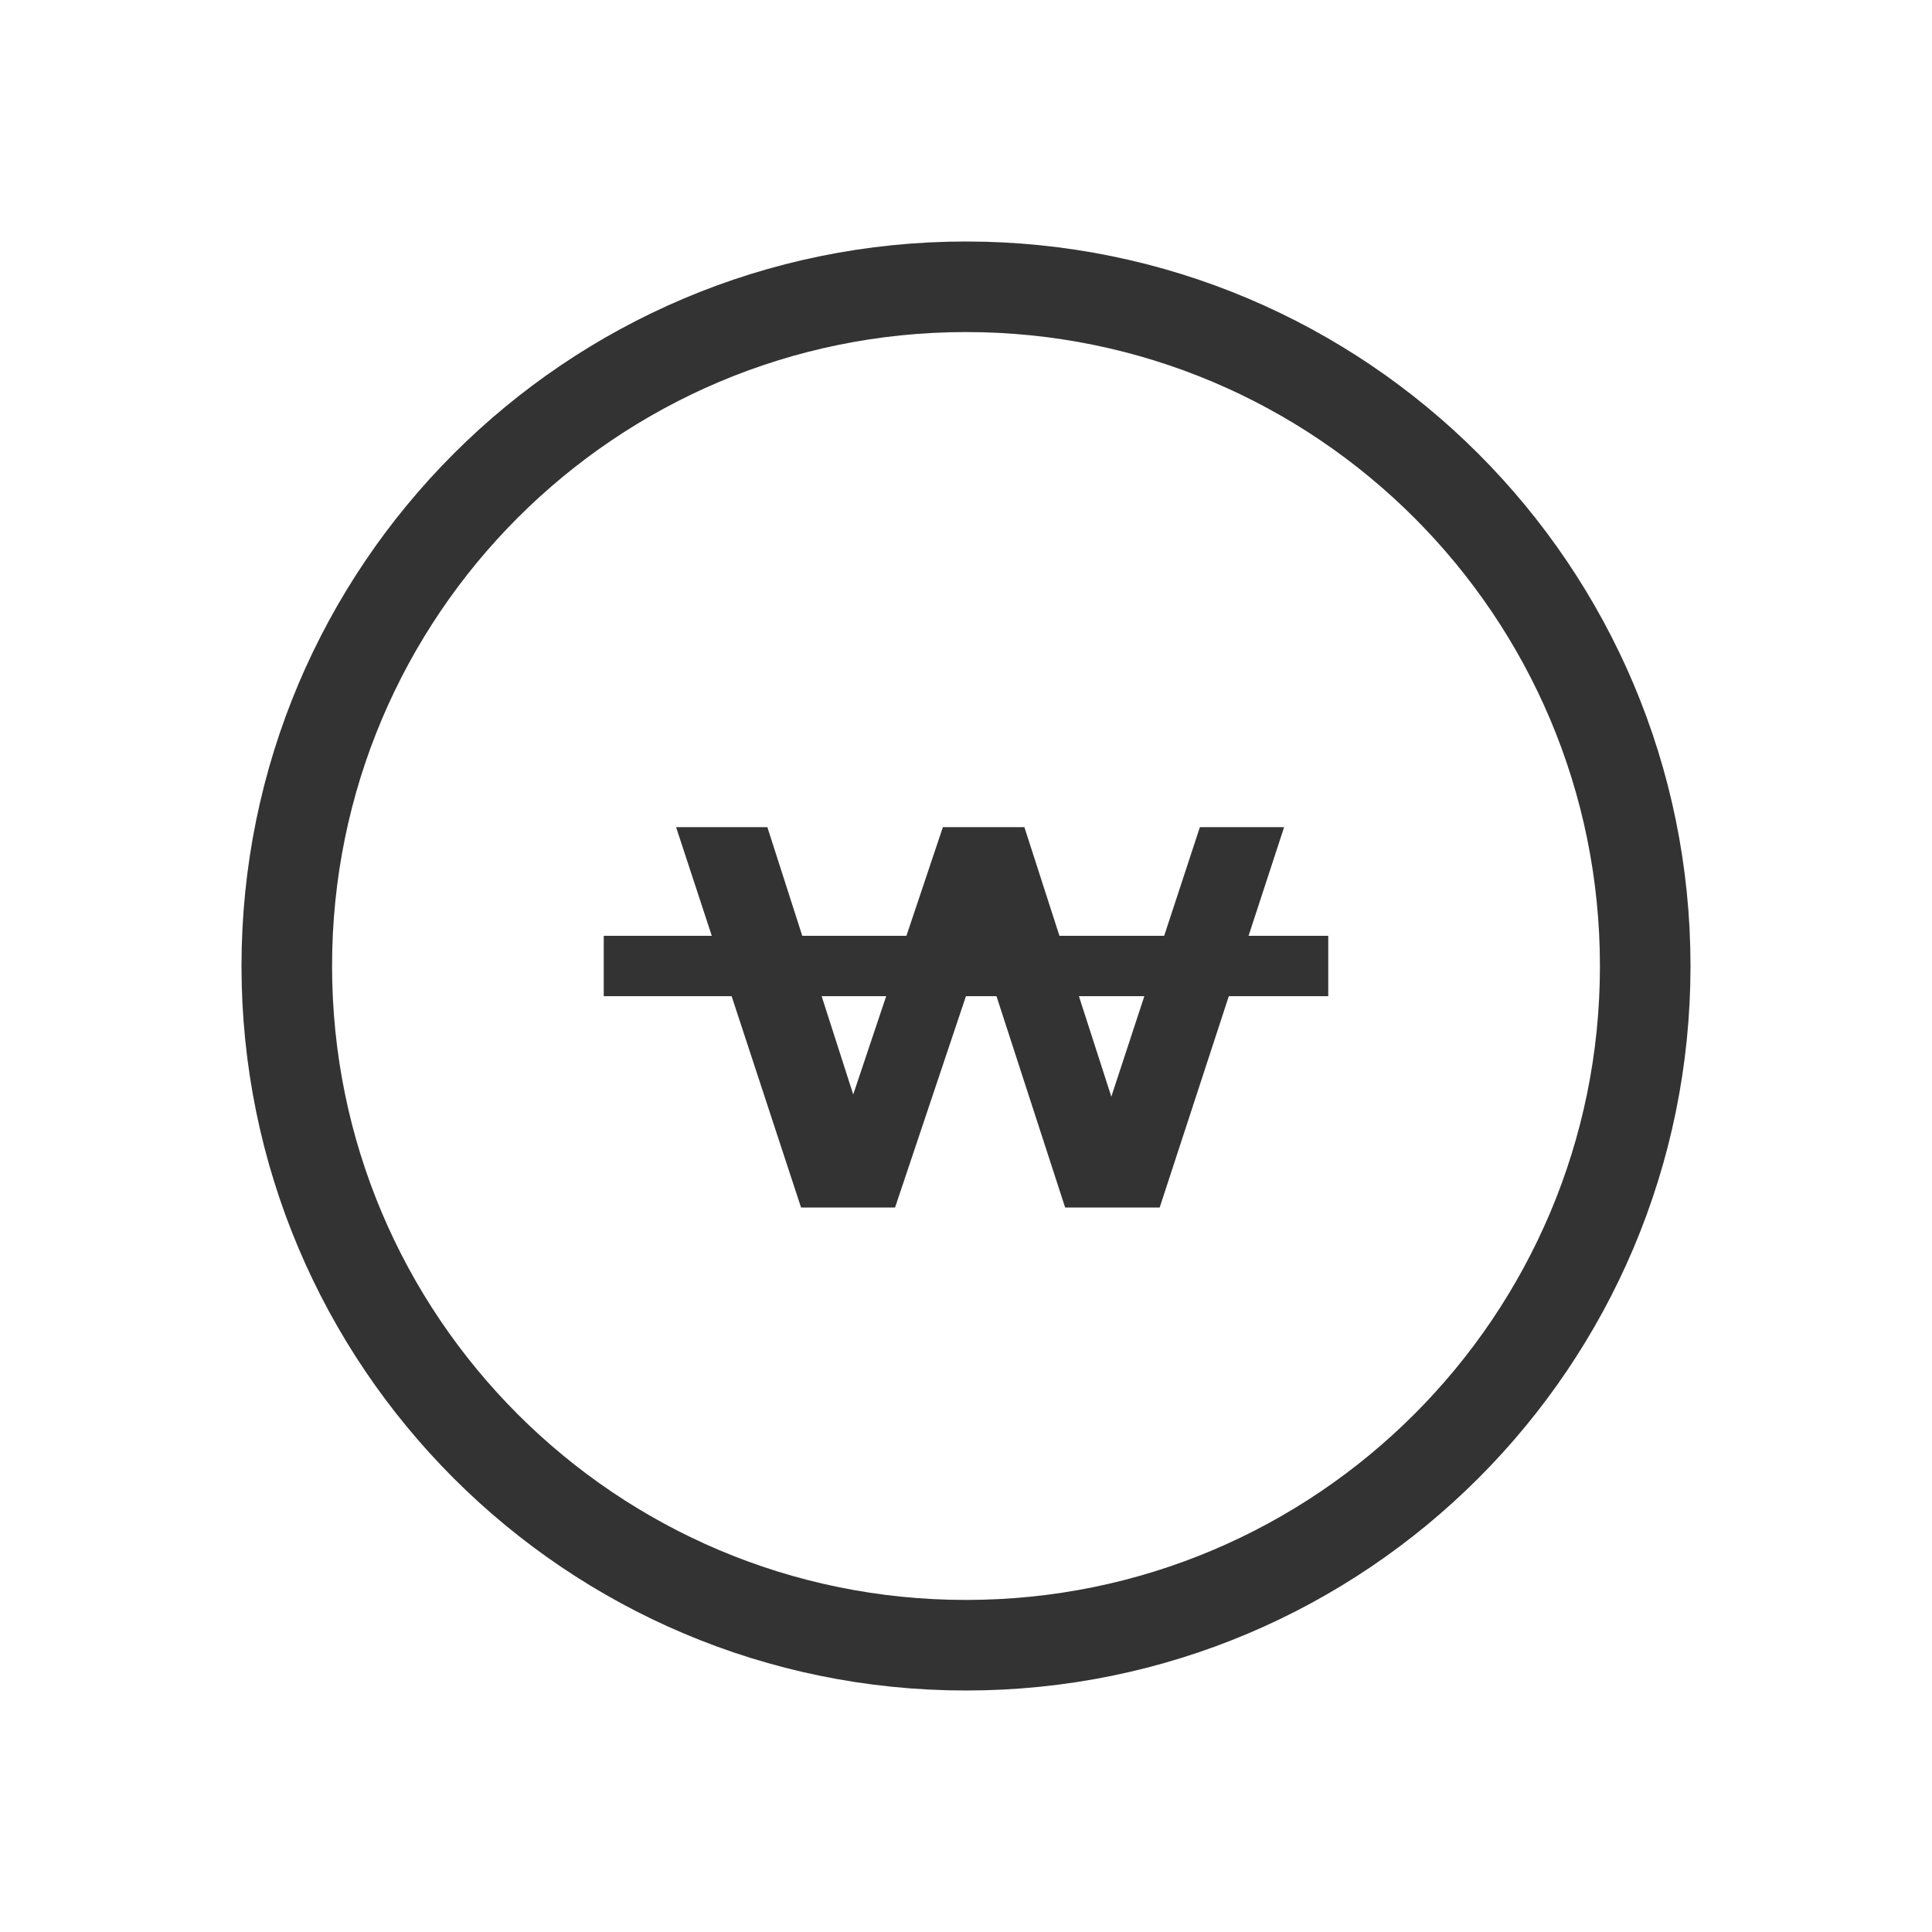
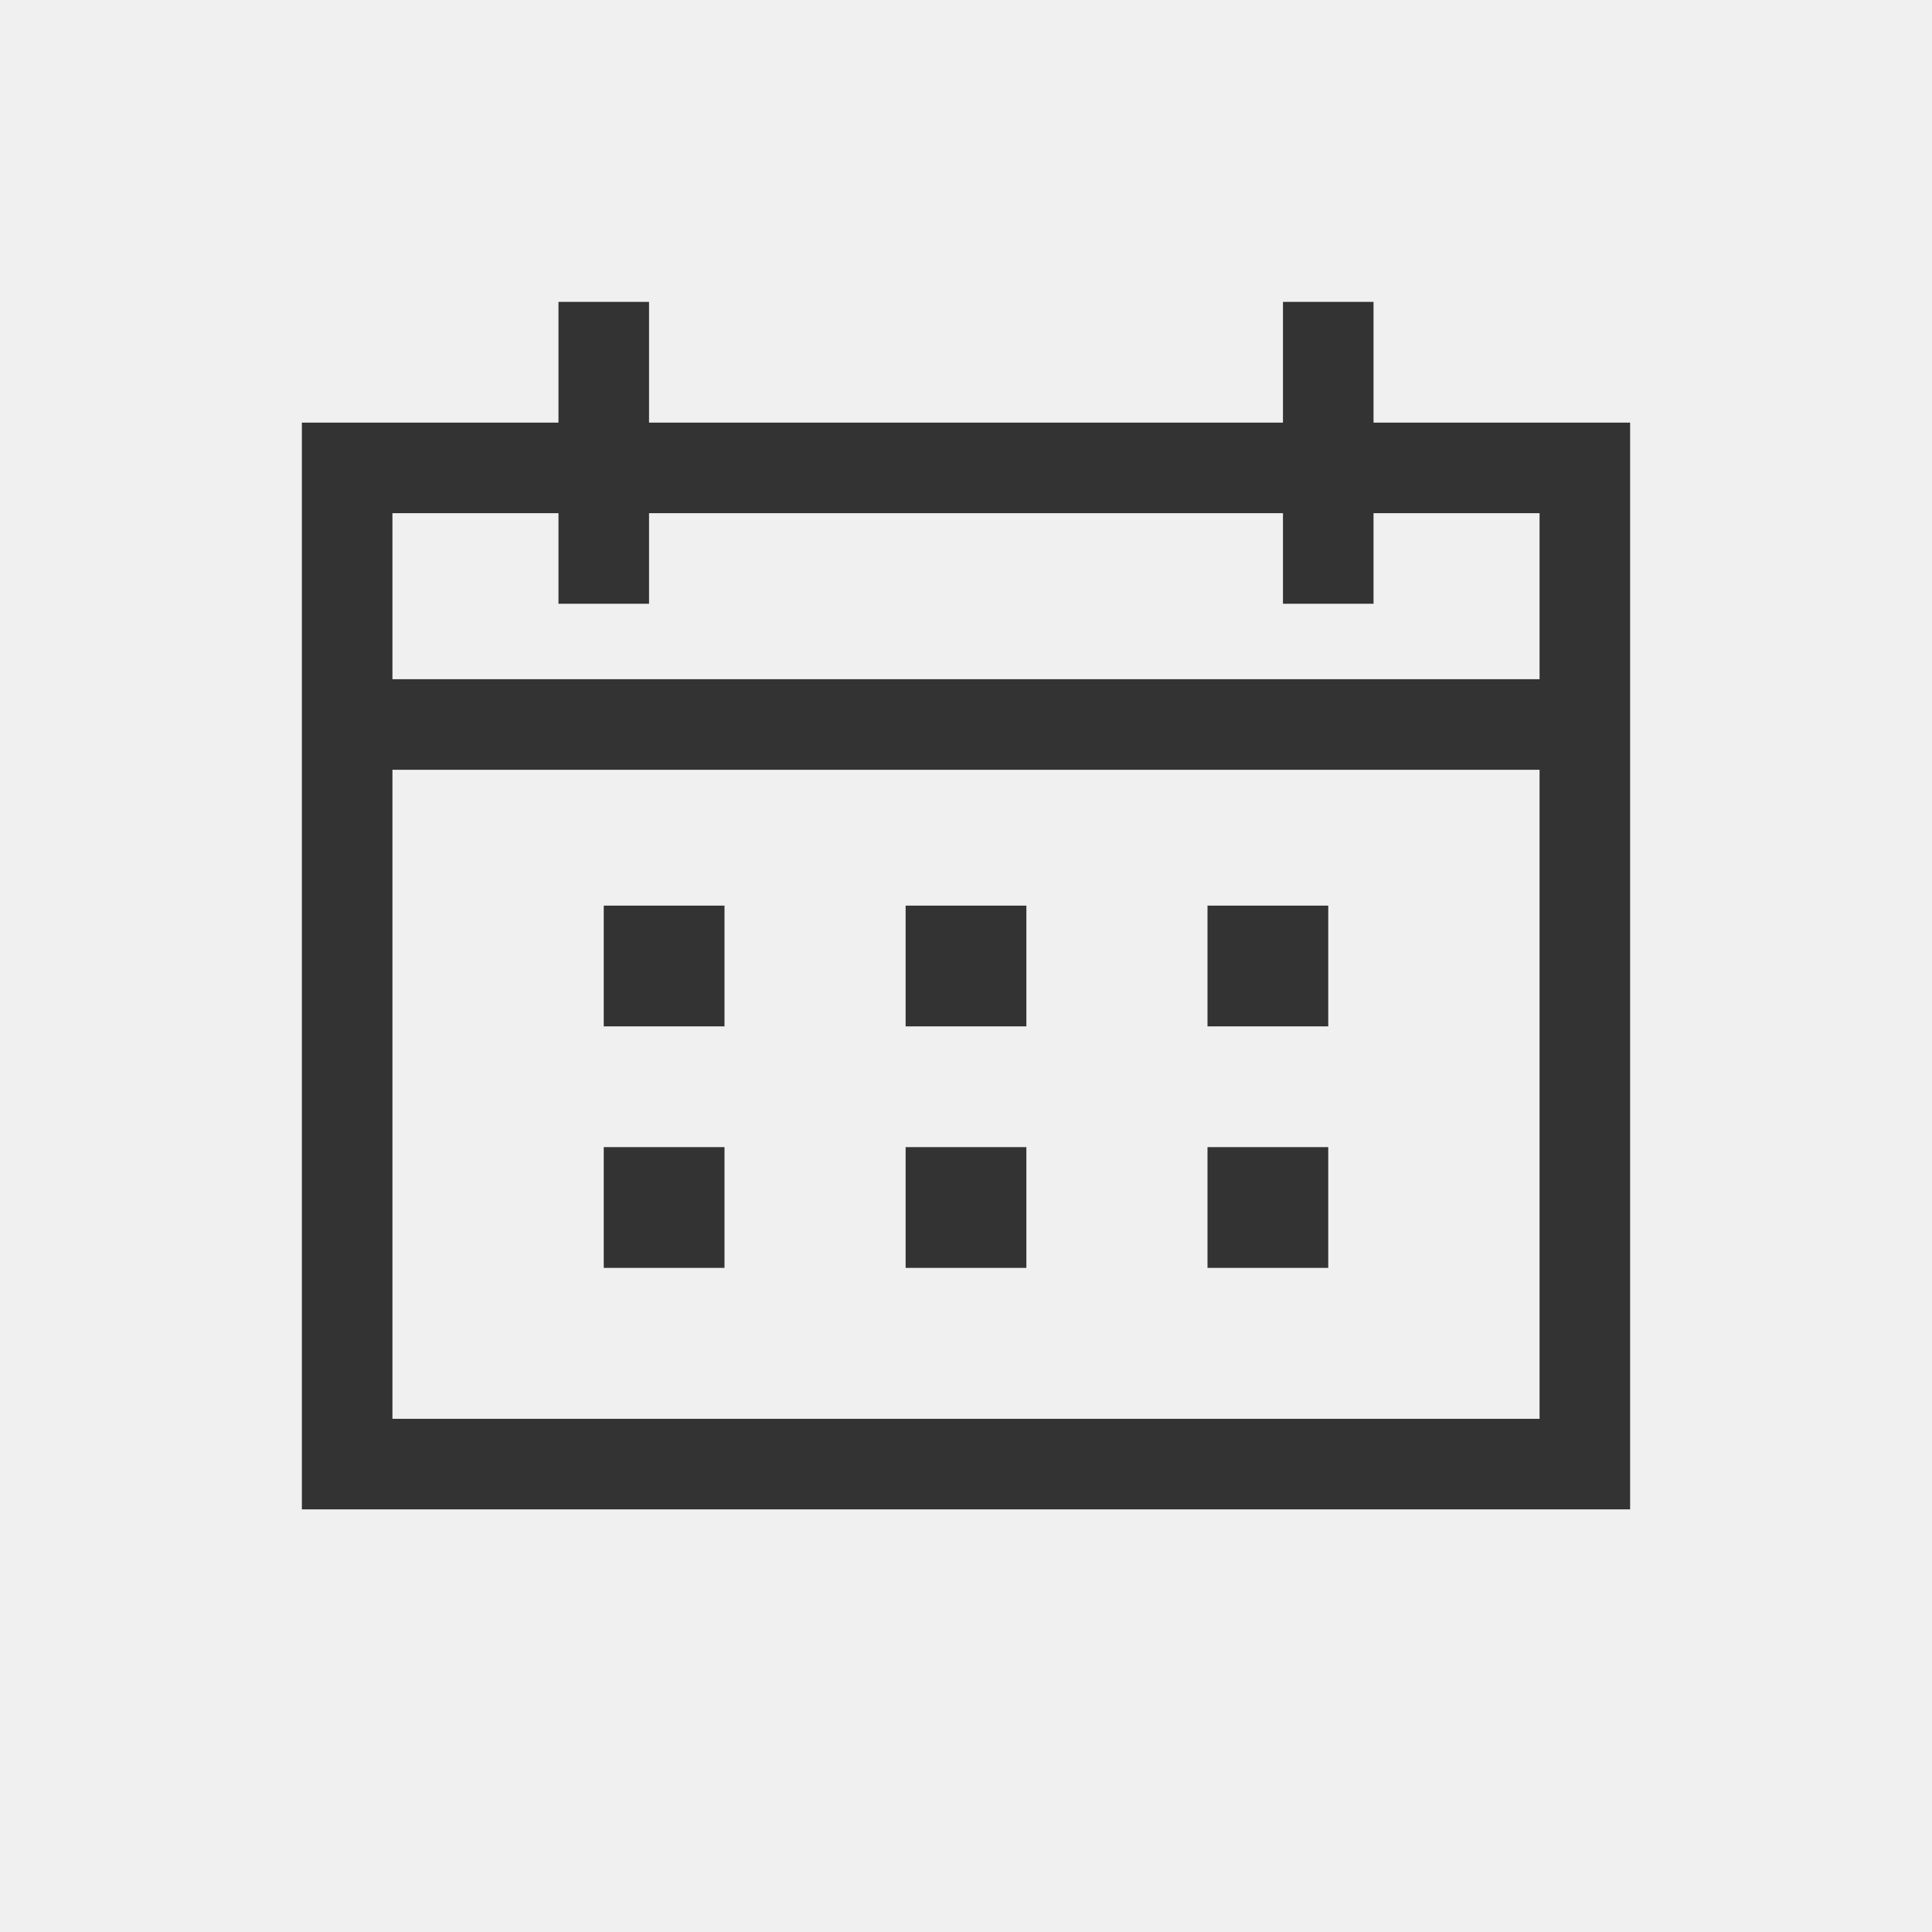
<svg xmlns="http://www.w3.org/2000/svg" width="32" height="32" viewBox="0 0 32 32" fill="none">
-   <rect width="32" height="32" fill="white" />
-   <circle cx="16" cy="16" r="11.25" stroke="#333333" stroke-width="1.5" />
-   <path d="M21.269 13.7L19.208 20H17.642L16.256 15.734L14.825 20H13.268L11.198 13.7H12.71L14.132 18.128L15.617 13.7H16.967L18.407 18.164L19.874 13.7H21.269Z" fill="#333333" />
-   <path d="M10 16H22" stroke="#333333" />
+   <rect x="5.75" y="7.75" width="20.5" height="16.5" stroke="#333333" stroke-width="1.5" />
+   <path d="M6 12H26" stroke="#333333" stroke-width="1.5" />
+   <path d="M10 10V5" stroke="#333333" stroke-width="1.5" />
+   <path d="M22 10V5" stroke="#333333" stroke-width="1.5" />
+   <rect x="10" y="15" width="2" height="2" fill="#333333" />
+   <rect x="15" y="15" width="2" height="2" fill="#333333" />
+   <rect x="20" y="15" width="2" height="2" fill="#333333" />
+   <rect x="10" y="19" width="2" height="2" fill="#333333" />
+   <rect x="15" y="19" width="2" height="2" fill="#333333" />
+   <rect x="20" y="19" width="2" height="2" fill="#333333" />
</svg>
